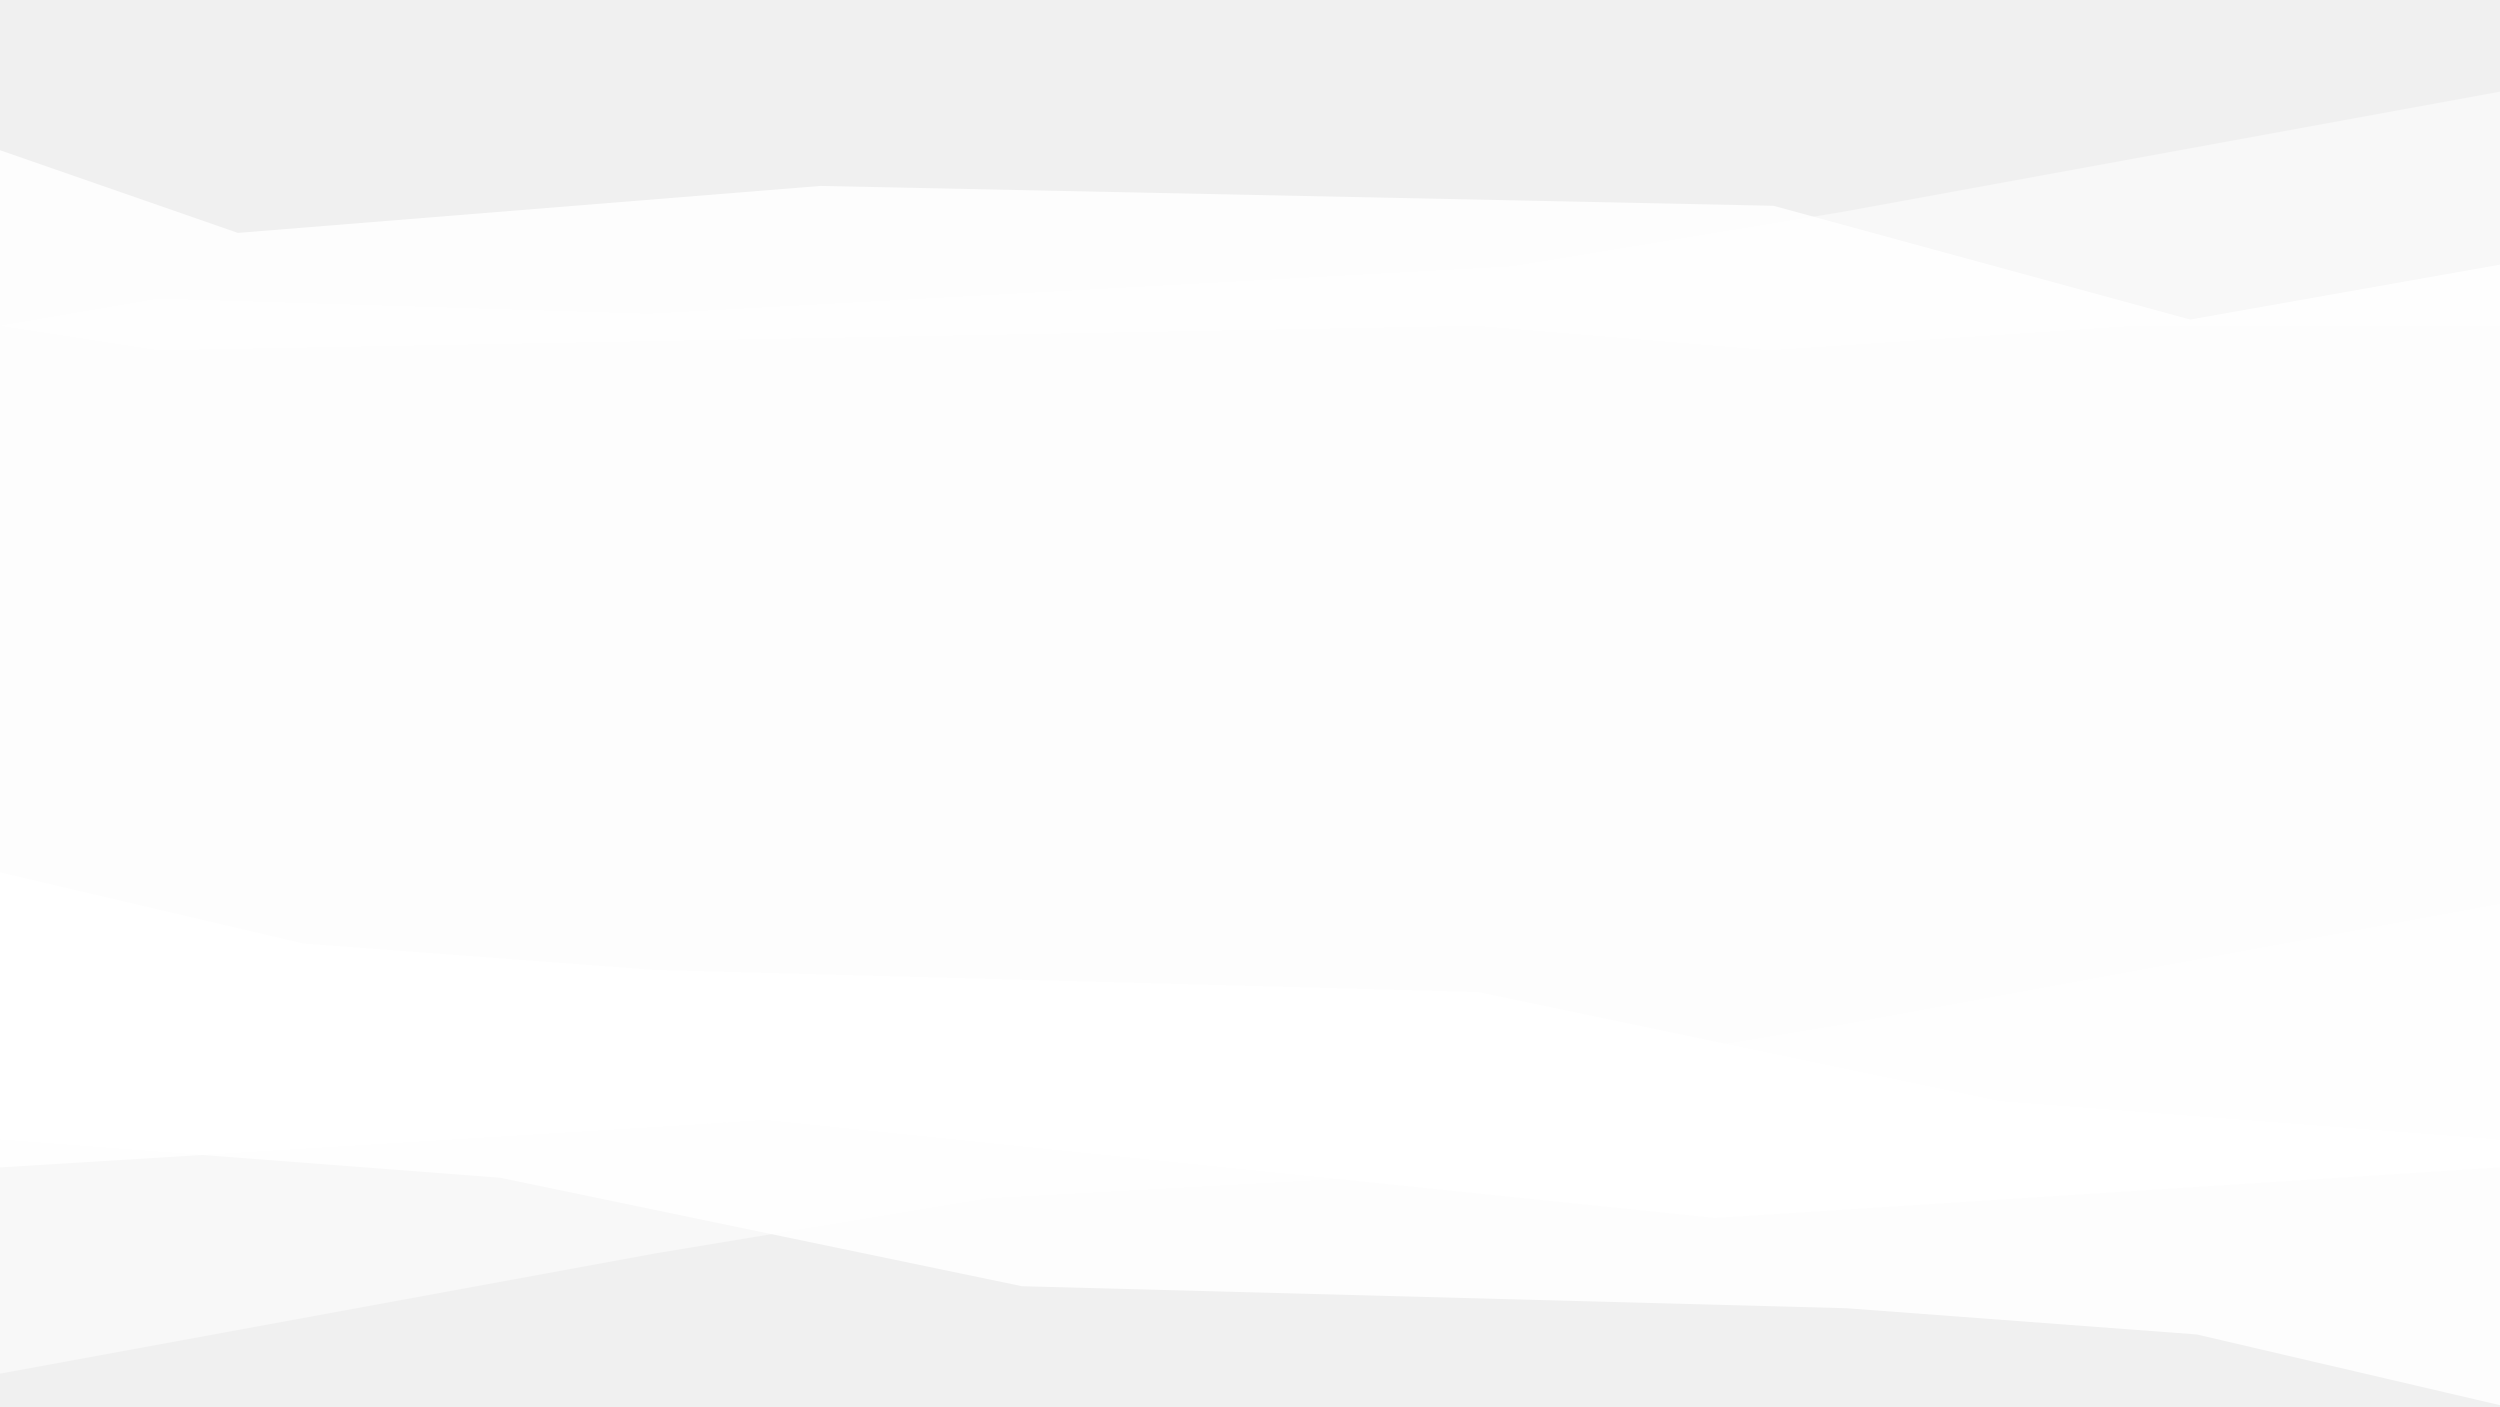
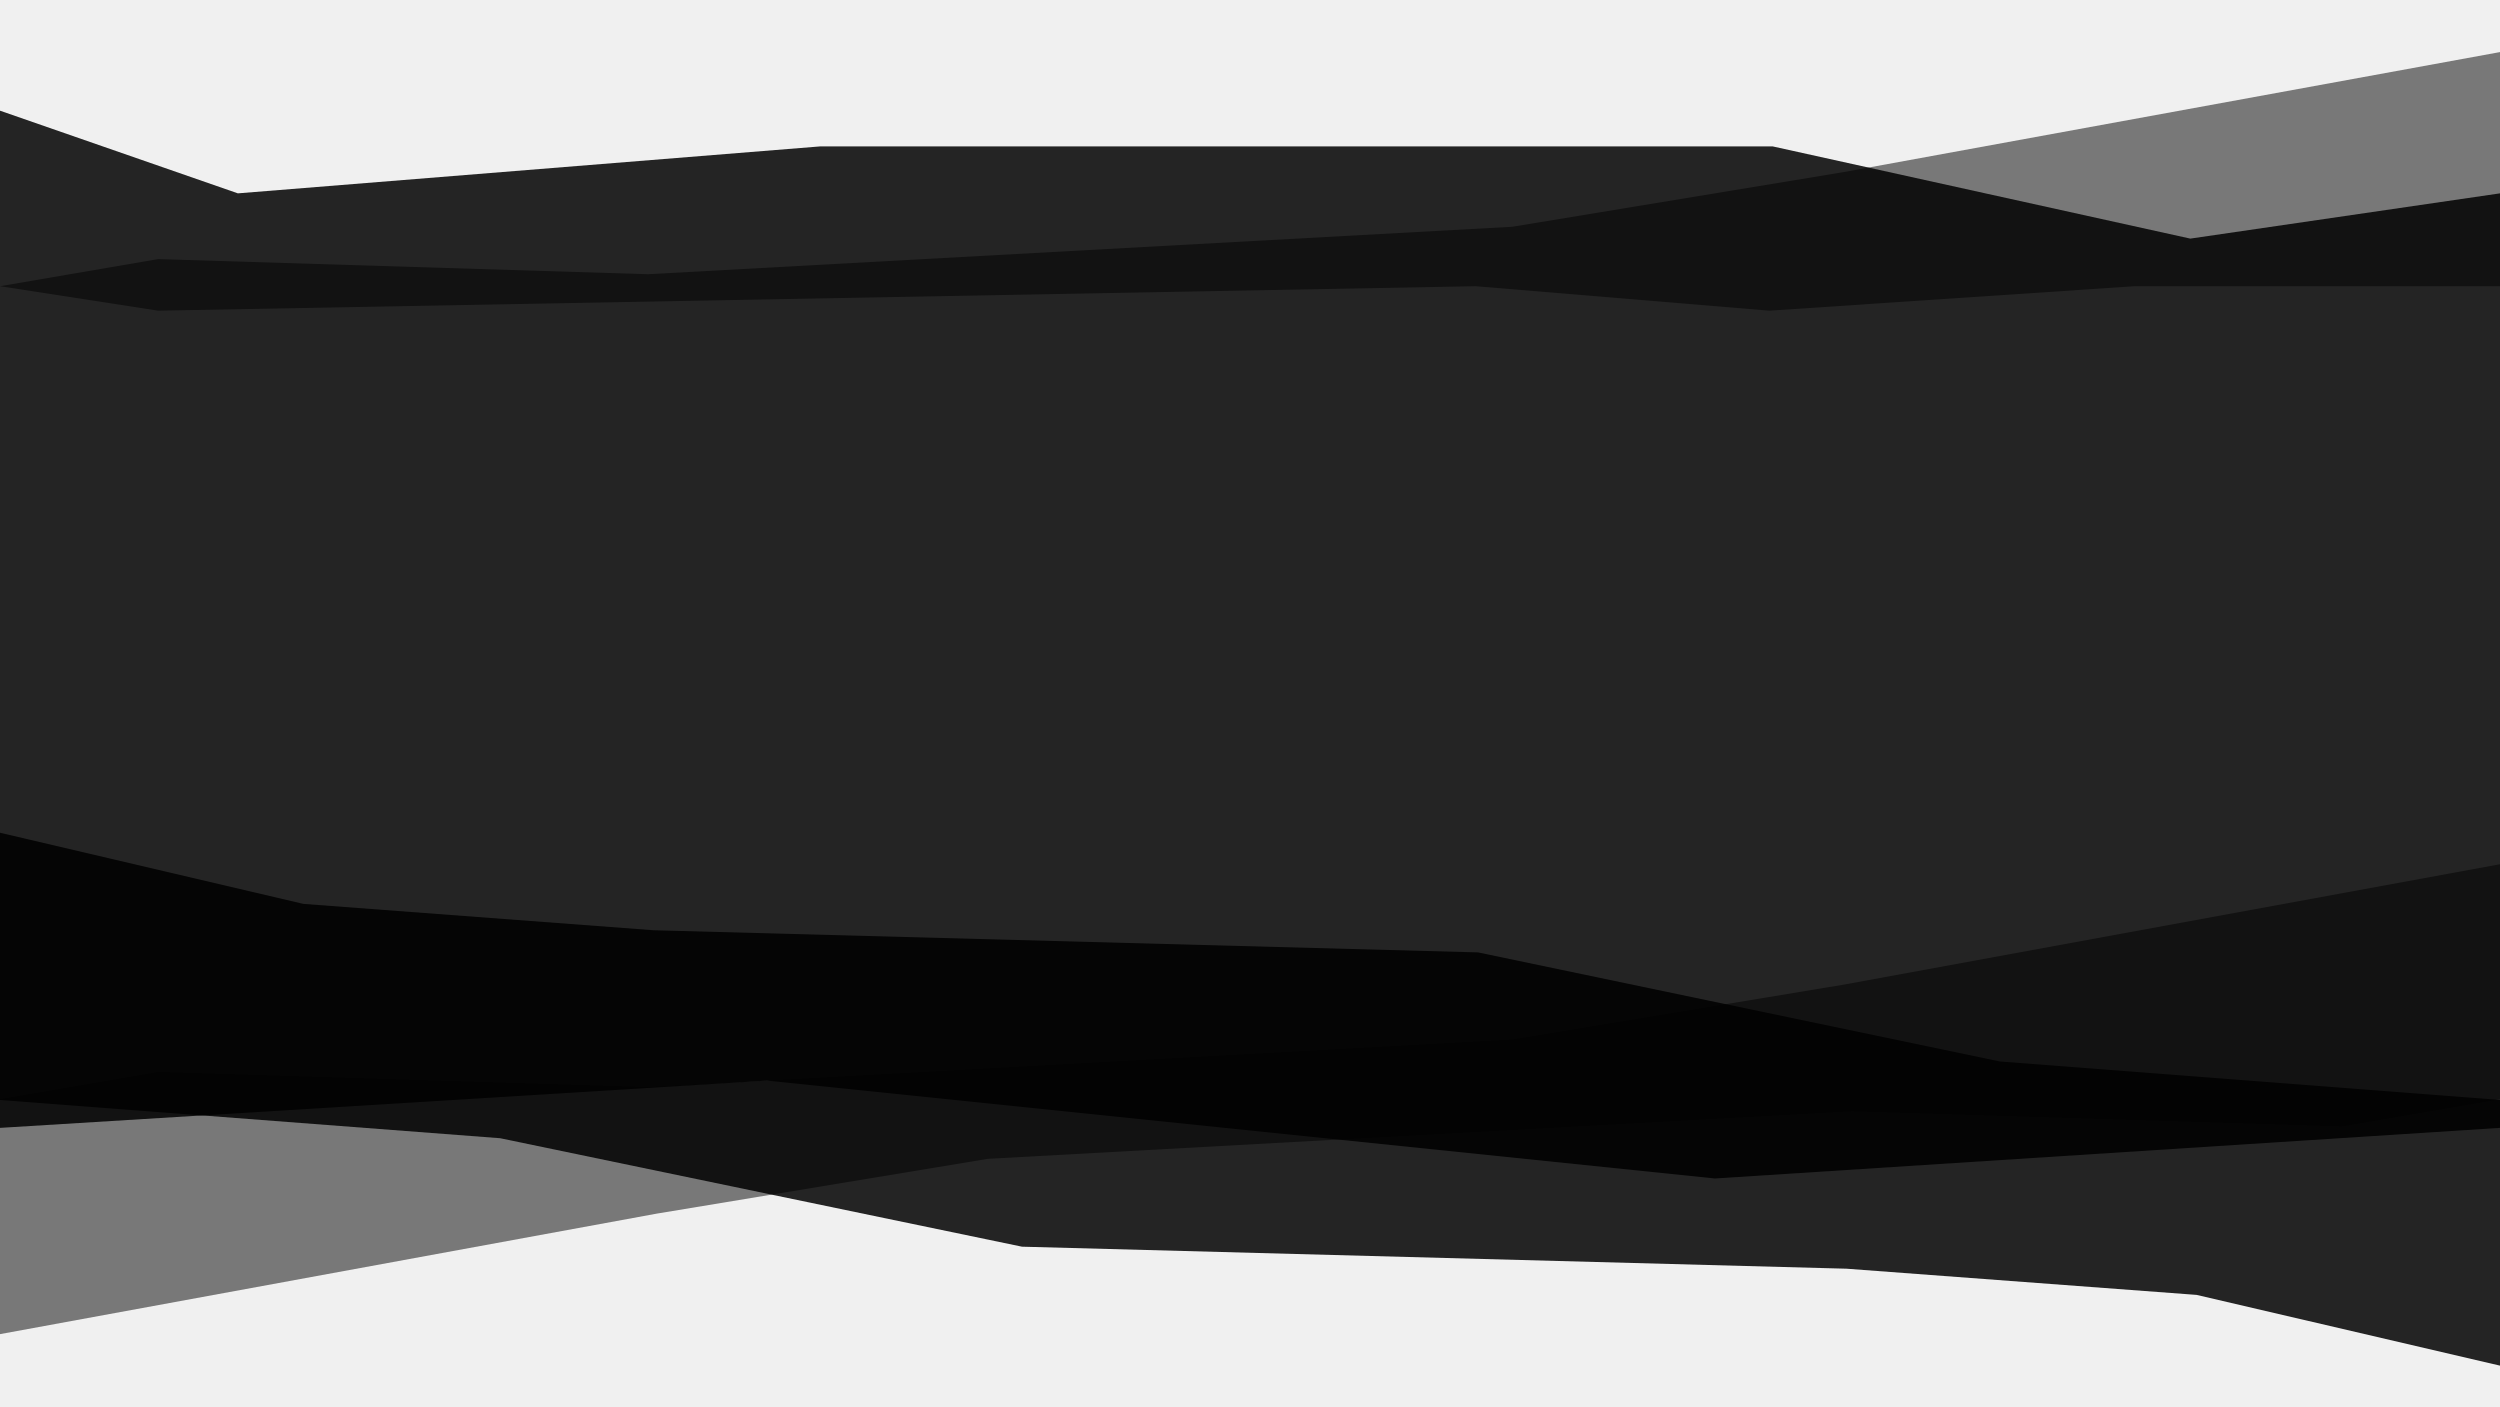
- <svg xmlns="http://www.w3.org/2000/svg" width="100%" height="100%" viewBox="0 0 8000 4500" version="1.1" xml:space="preserve" preserveAspectRatio="none" style="fill-rule:evenodd;clip-rule:evenodd;stroke-linejoin:round;stroke-miterlimit:2;">
-   <path d="M0,3643.91l506.049,-87.064l1567.92,48.557l2765.3,-152.361l1059.08,-175.344l2101.65,-385.603l-0,751.815l-506.035,87.062l-1567.94,-48.554l-2765.29,152.359l-1059.11,175.345l-2101.62,385.603l-0,-751.815" style="fill:#fff;fill-opacity:0.5;fill-rule:nonzero;" />
-   <path d="M-0,3646.44l-0,-855.163l970.874,227.706l1120.67,84.336l2638.01,70.841l1669.92,349.151l1600.53,123.129l0,850.102l-970.879,-226.359l-1120.67,-83.836l-2638,-70.423l-1669.9,-347.083l-1600.55,-122.401" style="fill:#fff;fill-opacity:0.85;fill-rule:nonzero;" />
-   <path d="M0,480.701l761.111,264.55l1863.89,-150.264l3050,63.492l1333.33,364.021l991.667,-175.662l-0,2888.89l-2512.29,161.974l-3033.26,-313.258l-2454.46,151.284l-0,-3255.03Z" style="fill:#fff;fill-opacity:0.85;fill-rule:nonzero;" />
-   <path d="M506.049,955.638l1567.92,48.389l2765.3,-151.833l1059.12,-174.735l2101.61,-384.265l0,749.205l-1169.44,0l-1168.94,78.306l-939.795,-78.306l-4215.77,78.306l-506.049,-78.306l506.049,-86.761Z" style="fill:#fff;fill-opacity:0.5;fill-rule:nonzero;" />
+ <svg xmlns="http://www.w3.org/2000/svg" width="100%" height="100%" viewBox="0 0 8000 4500" version="1.1" xml:space="preserve" preserveAspectRatio="xMidYMid slice" style="fill-rule:evenodd;clip-rule:evenodd;stroke-linejoin:round;stroke-miterlimit:2;">
+   <path d="M-0,3517.39l506.049,-87.064l1567.92,48.557l2765.3,-152.361l1059.08,-175.344l2101.65,-385.603l-0,751.815l-506.035,87.062l-1567.94,-48.554l-2765.29,152.359l-1059.11,175.345l-2101.62,385.603l-0,-751.815" style="fill-opacity:0.5;fill-rule:nonzero;" />
+   <path d="M-0,3519.92l-0,-855.162l970.874,227.706l1120.67,84.336l2638.01,70.841l1669.92,349.151l1600.53,123.128l-0,850.103l-970.879,-226.359l-1120.67,-83.836l-2638,-70.423l-1669.9,-347.083l-1600.55,-122.402" style="fill-opacity:0.85;fill-rule:nonzero;" />
+   <path d="M-0,354.174l761.111,264.55l1863.89,-150.265l3047.43,0l1336.55,295.094l991.018,-144.829l-0,2990.47l-2512.29,161.975l-3033.26,-313.258l-2454.46,151.283l-0,-3255.03Z" style="fill-opacity:0.85;fill-rule:nonzero;" />
+   <path d="M506.049,829.111l1567.92,48.389l2765.3,-151.833l1059.12,-174.735l2101.61,-384.265l-0,749.205l-1169.44,0l-1168.94,78.306l-939.795,-78.306l-4215.77,78.306l-506.049,-78.306l506.049,-86.761Z" style="fill-opacity:0.5;fill-rule:nonzero;" />
</svg>
